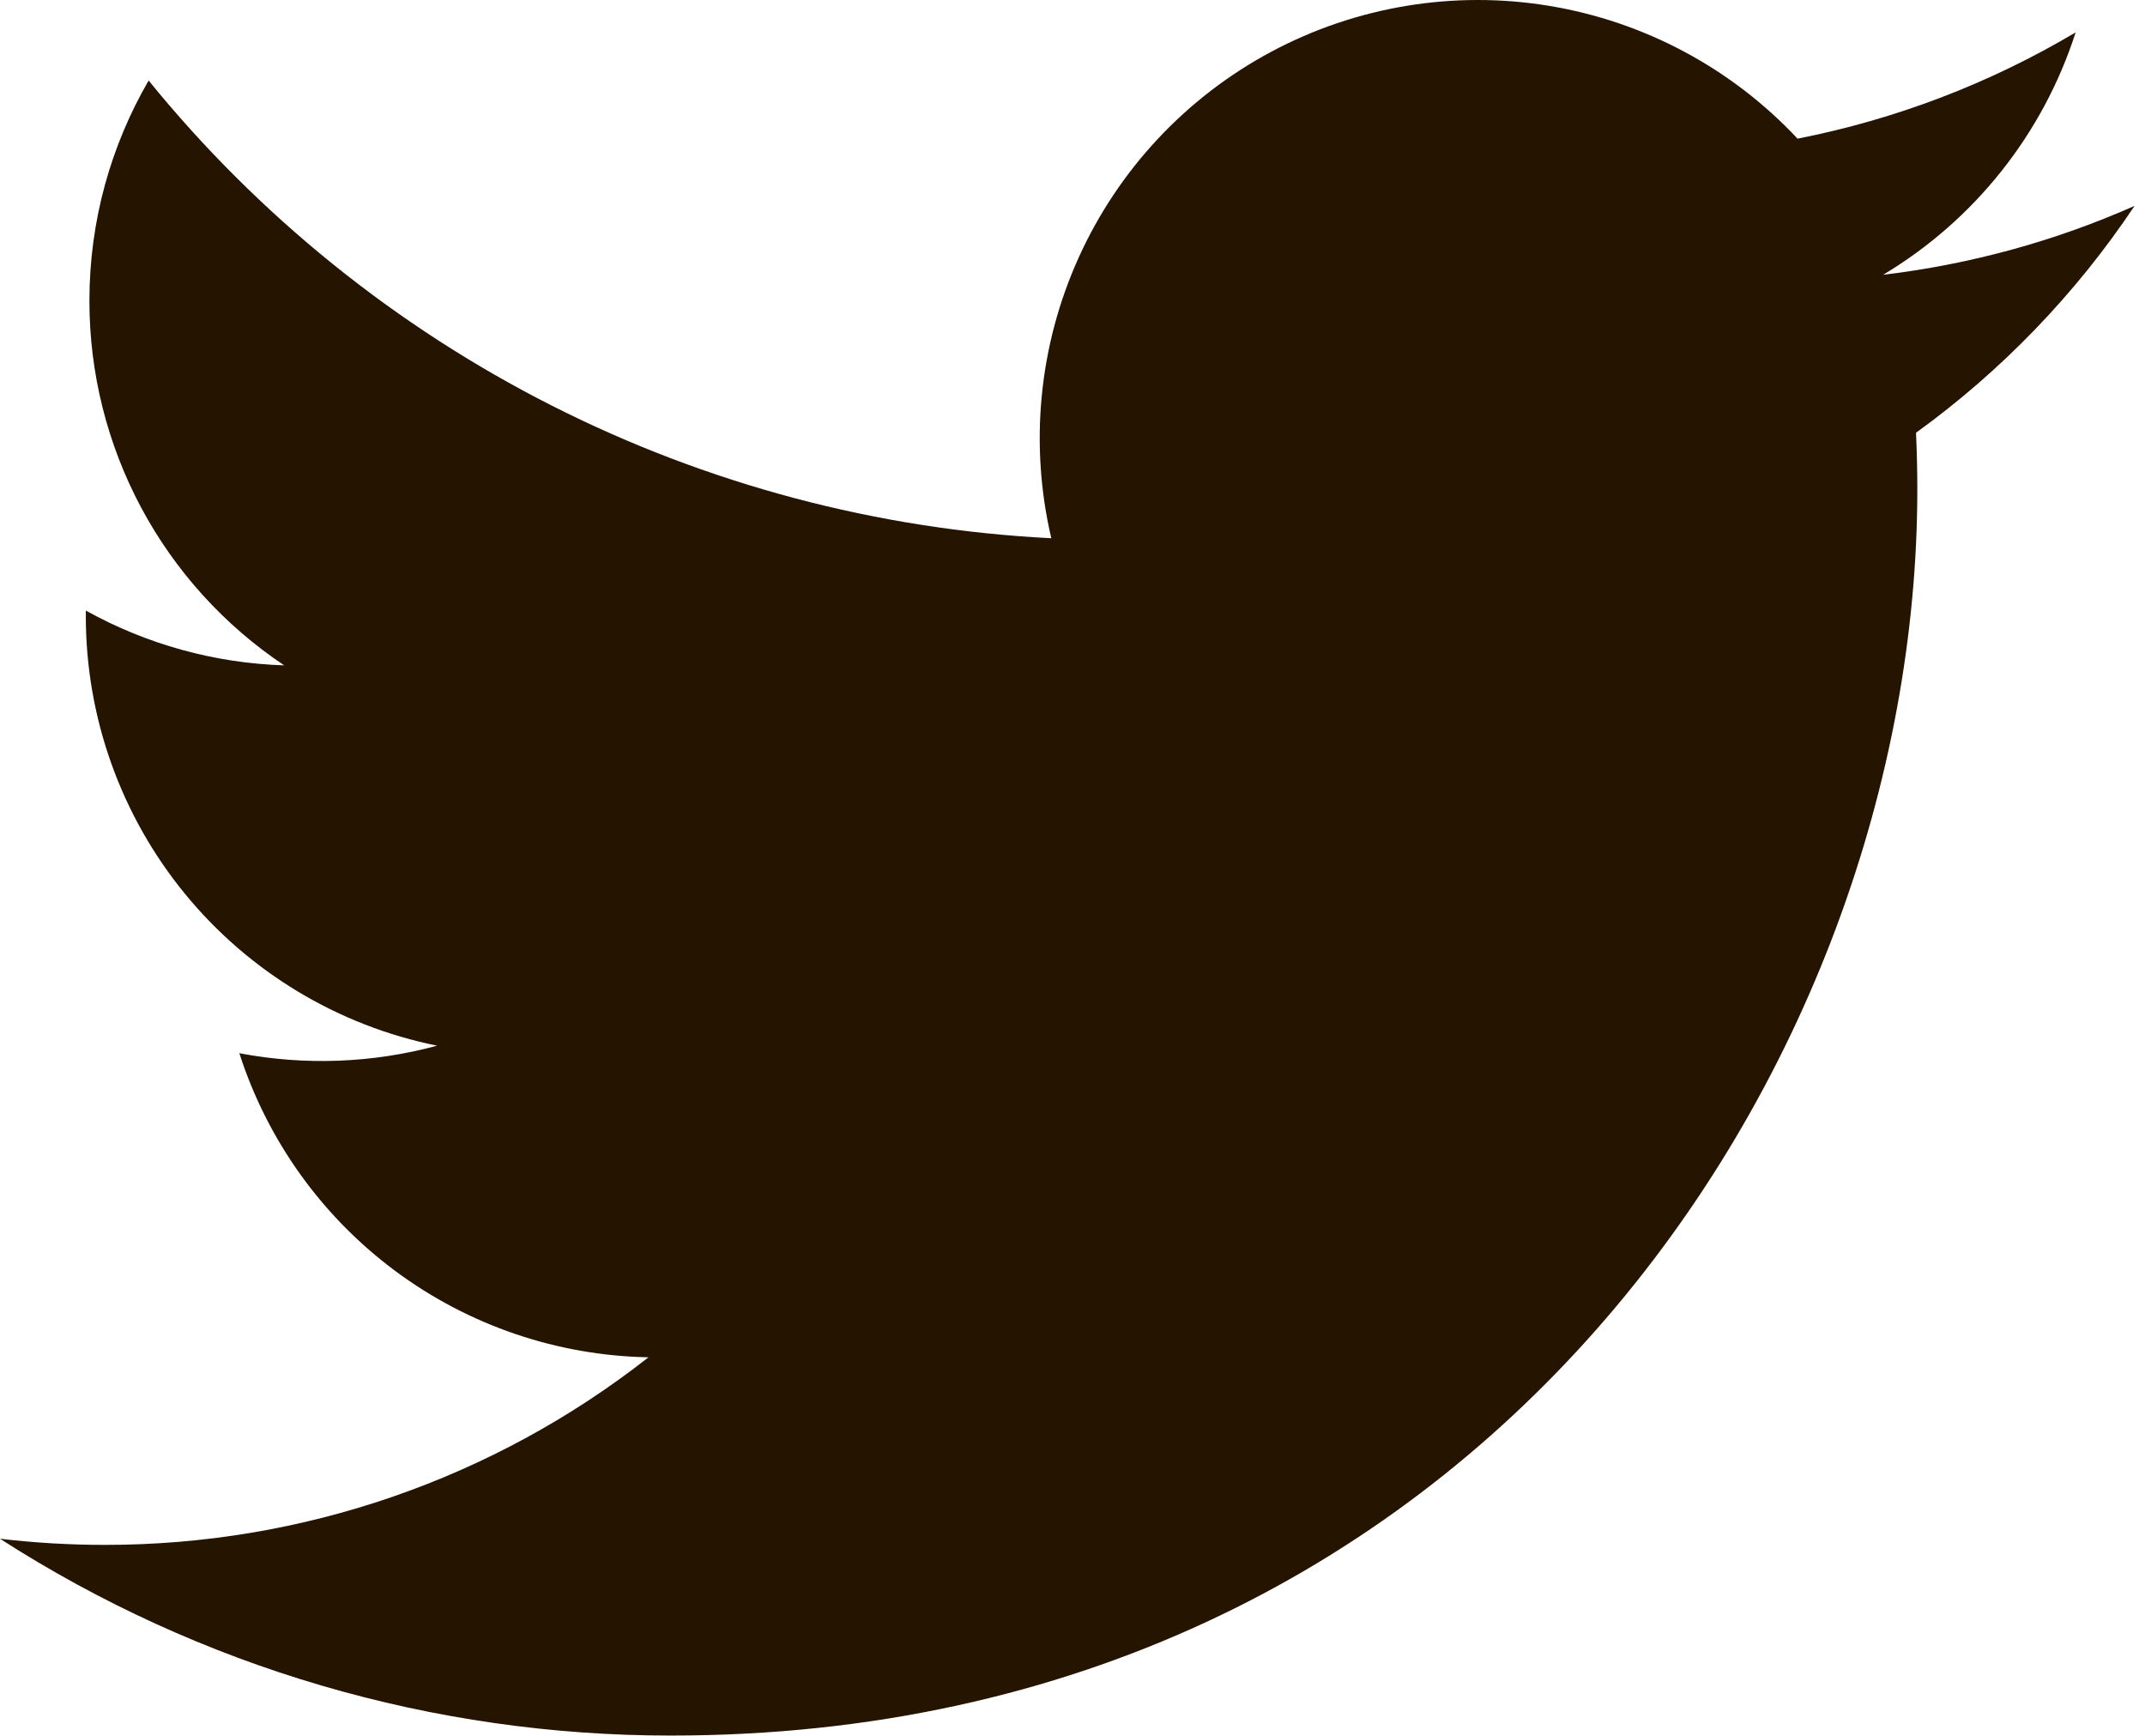
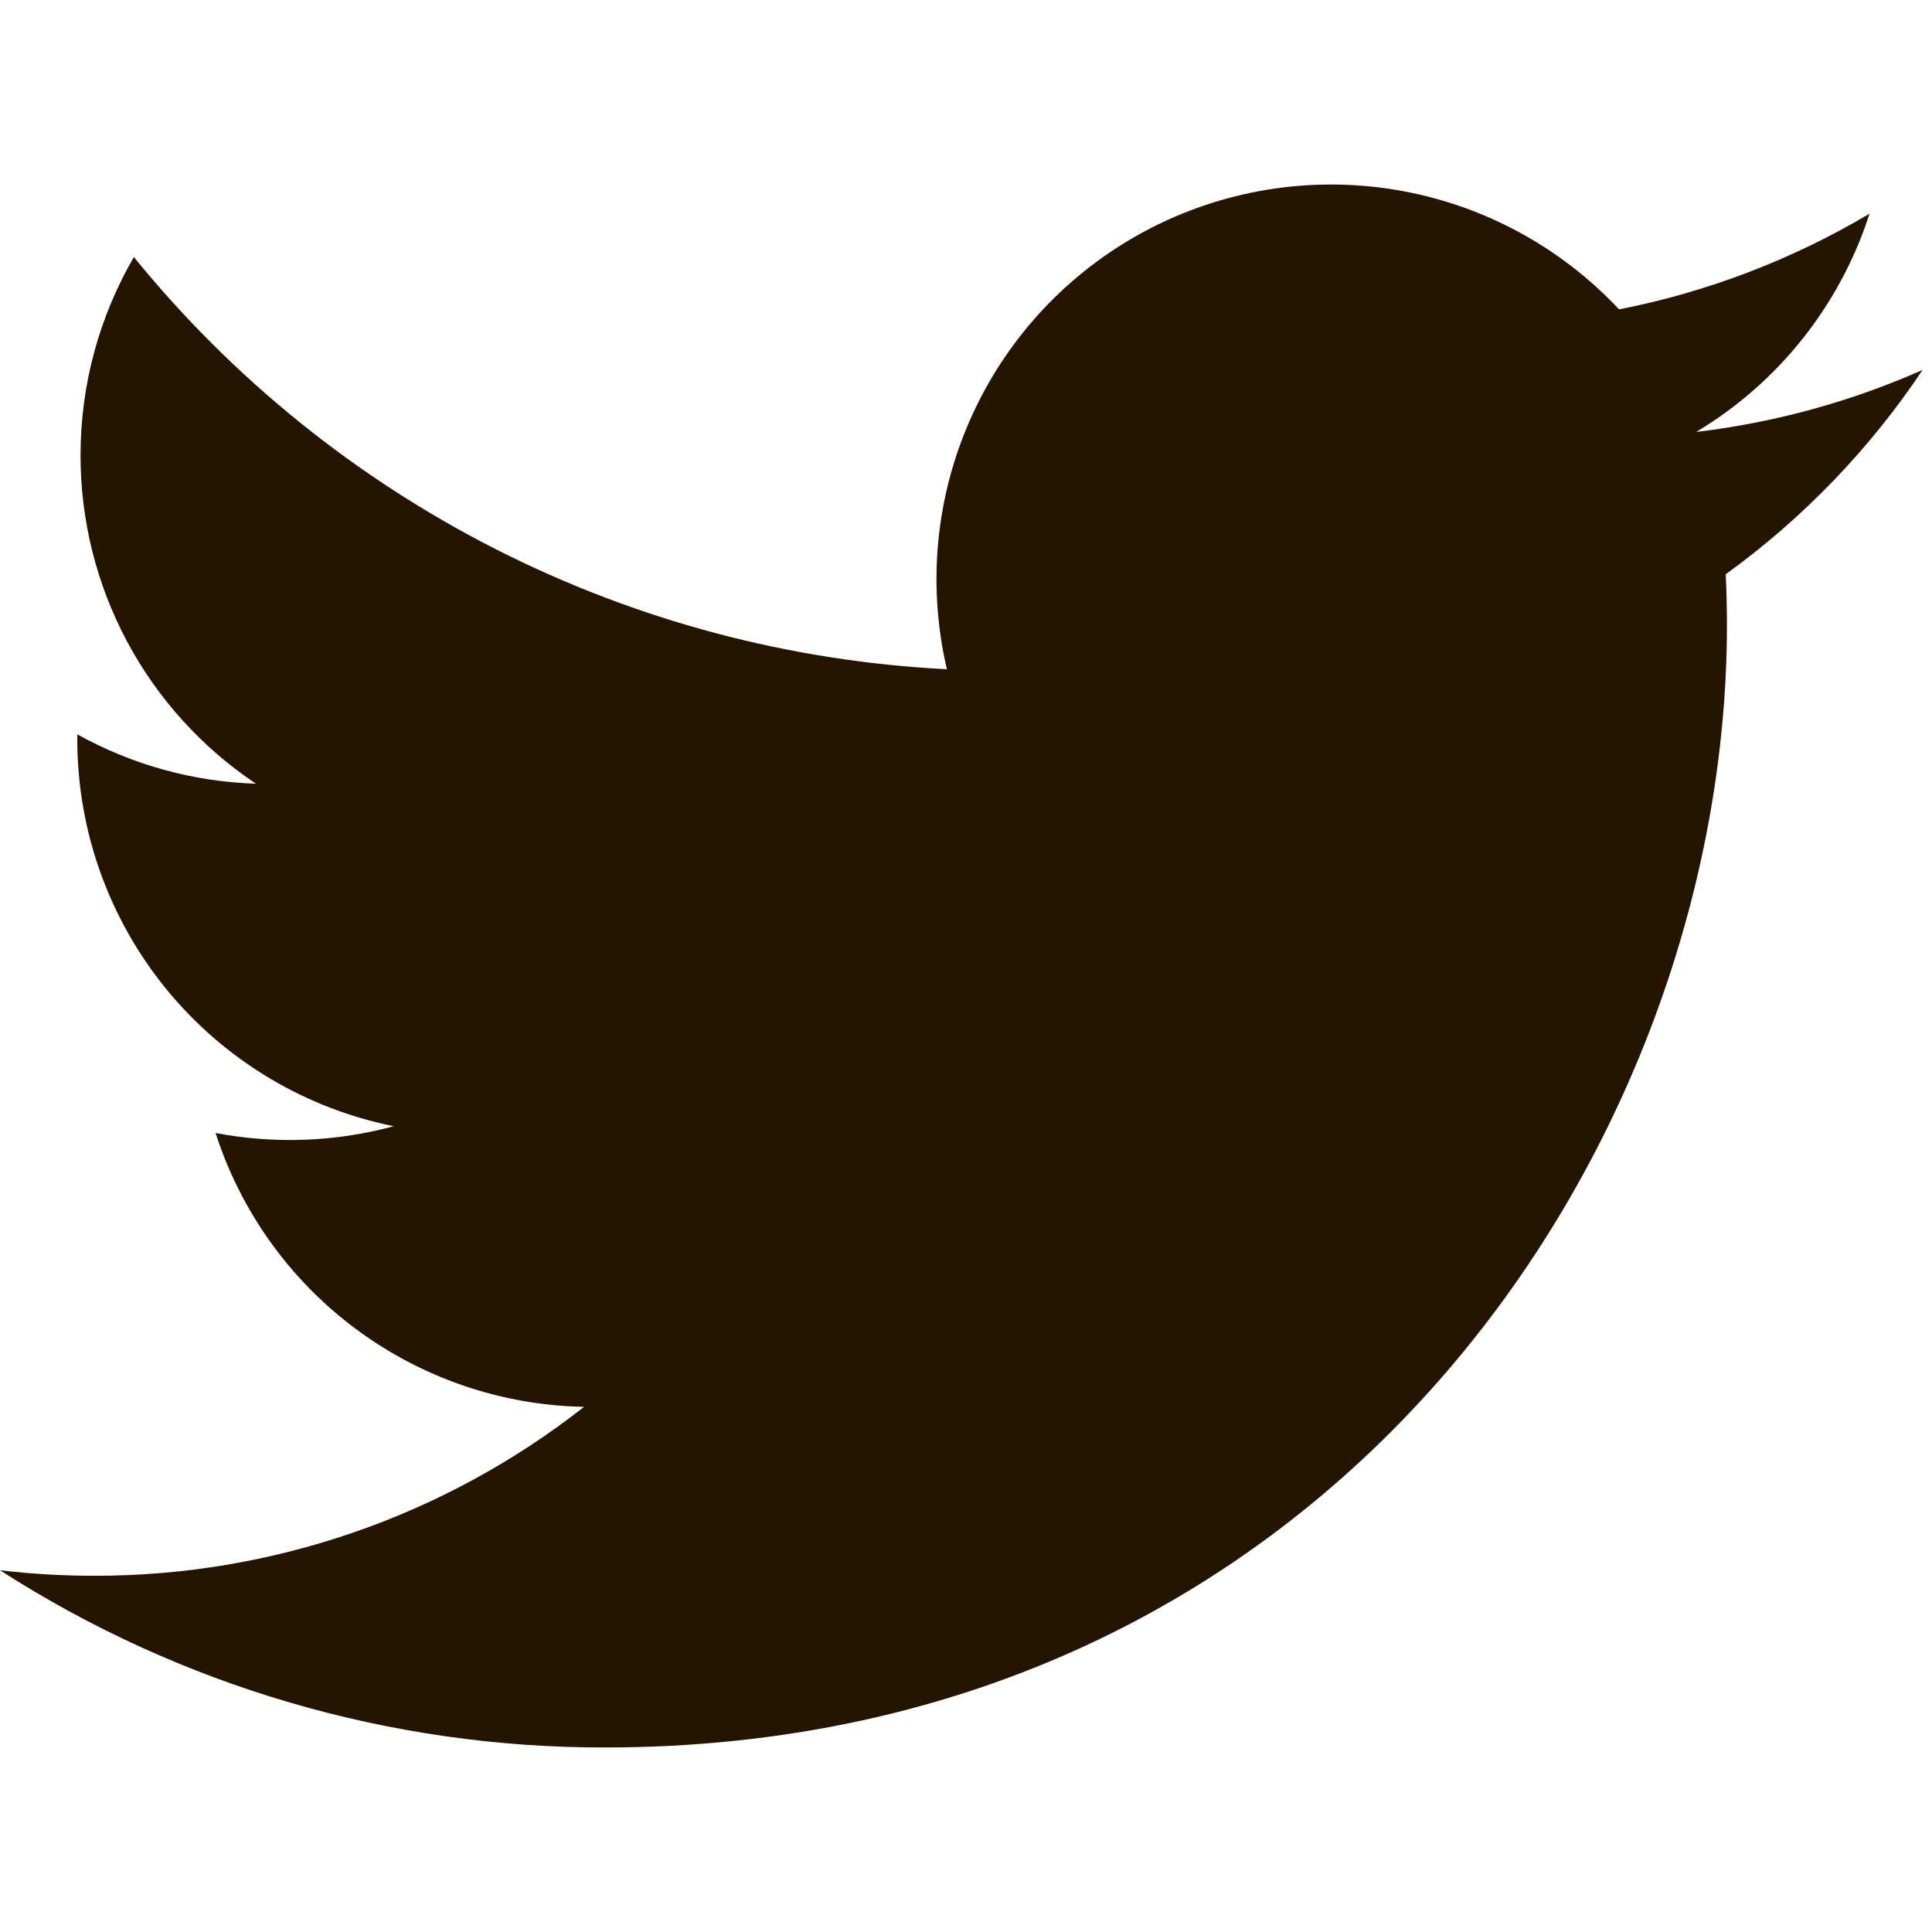
- <svg xmlns="http://www.w3.org/2000/svg" width="89" height="72" viewBox="0 0 89 72" fill="none">
+ <svg xmlns="http://www.w3.org/2000/svg" width="80" height="80" viewBox="0 0 89 72" fill="none">
  <path d="M88.568 8.541C85.311 9.984 81.812 10.959 78.134 11.4C81.929 9.129 84.768 5.554 86.122 1.344C82.556 3.462 78.654 4.953 74.584 5.752C71.847 2.829 68.222 0.893 64.272 0.242C60.322 -0.409 56.267 0.263 52.737 2.152C49.208 4.042 46.401 7.044 44.753 10.693C43.104 14.341 42.706 18.432 43.621 22.329C36.396 21.966 29.327 20.088 22.875 16.817C16.422 13.546 10.73 8.955 6.167 3.341C4.607 6.032 3.71 9.153 3.71 12.476C3.708 15.468 4.445 18.414 5.854 21.053C7.264 23.692 9.304 25.941 11.792 27.603C8.906 27.511 6.085 26.732 3.561 25.329V25.563C3.561 29.759 5.012 33.826 7.669 37.074C10.326 40.321 14.025 42.55 18.138 43.381C15.461 44.105 12.655 44.212 9.931 43.693C11.091 47.303 13.352 50.461 16.396 52.723C19.44 54.985 23.115 56.238 26.907 56.308C20.47 61.361 12.521 64.102 4.338 64.09C2.888 64.09 1.44 64.005 0 63.836C8.306 69.177 17.976 72.011 27.851 72C61.279 72 79.553 44.313 79.553 20.301C79.553 19.521 79.534 18.733 79.499 17.953C83.053 15.382 86.122 12.199 88.56 8.552L88.568 8.541Z" fill="#241400" />
</svg>
